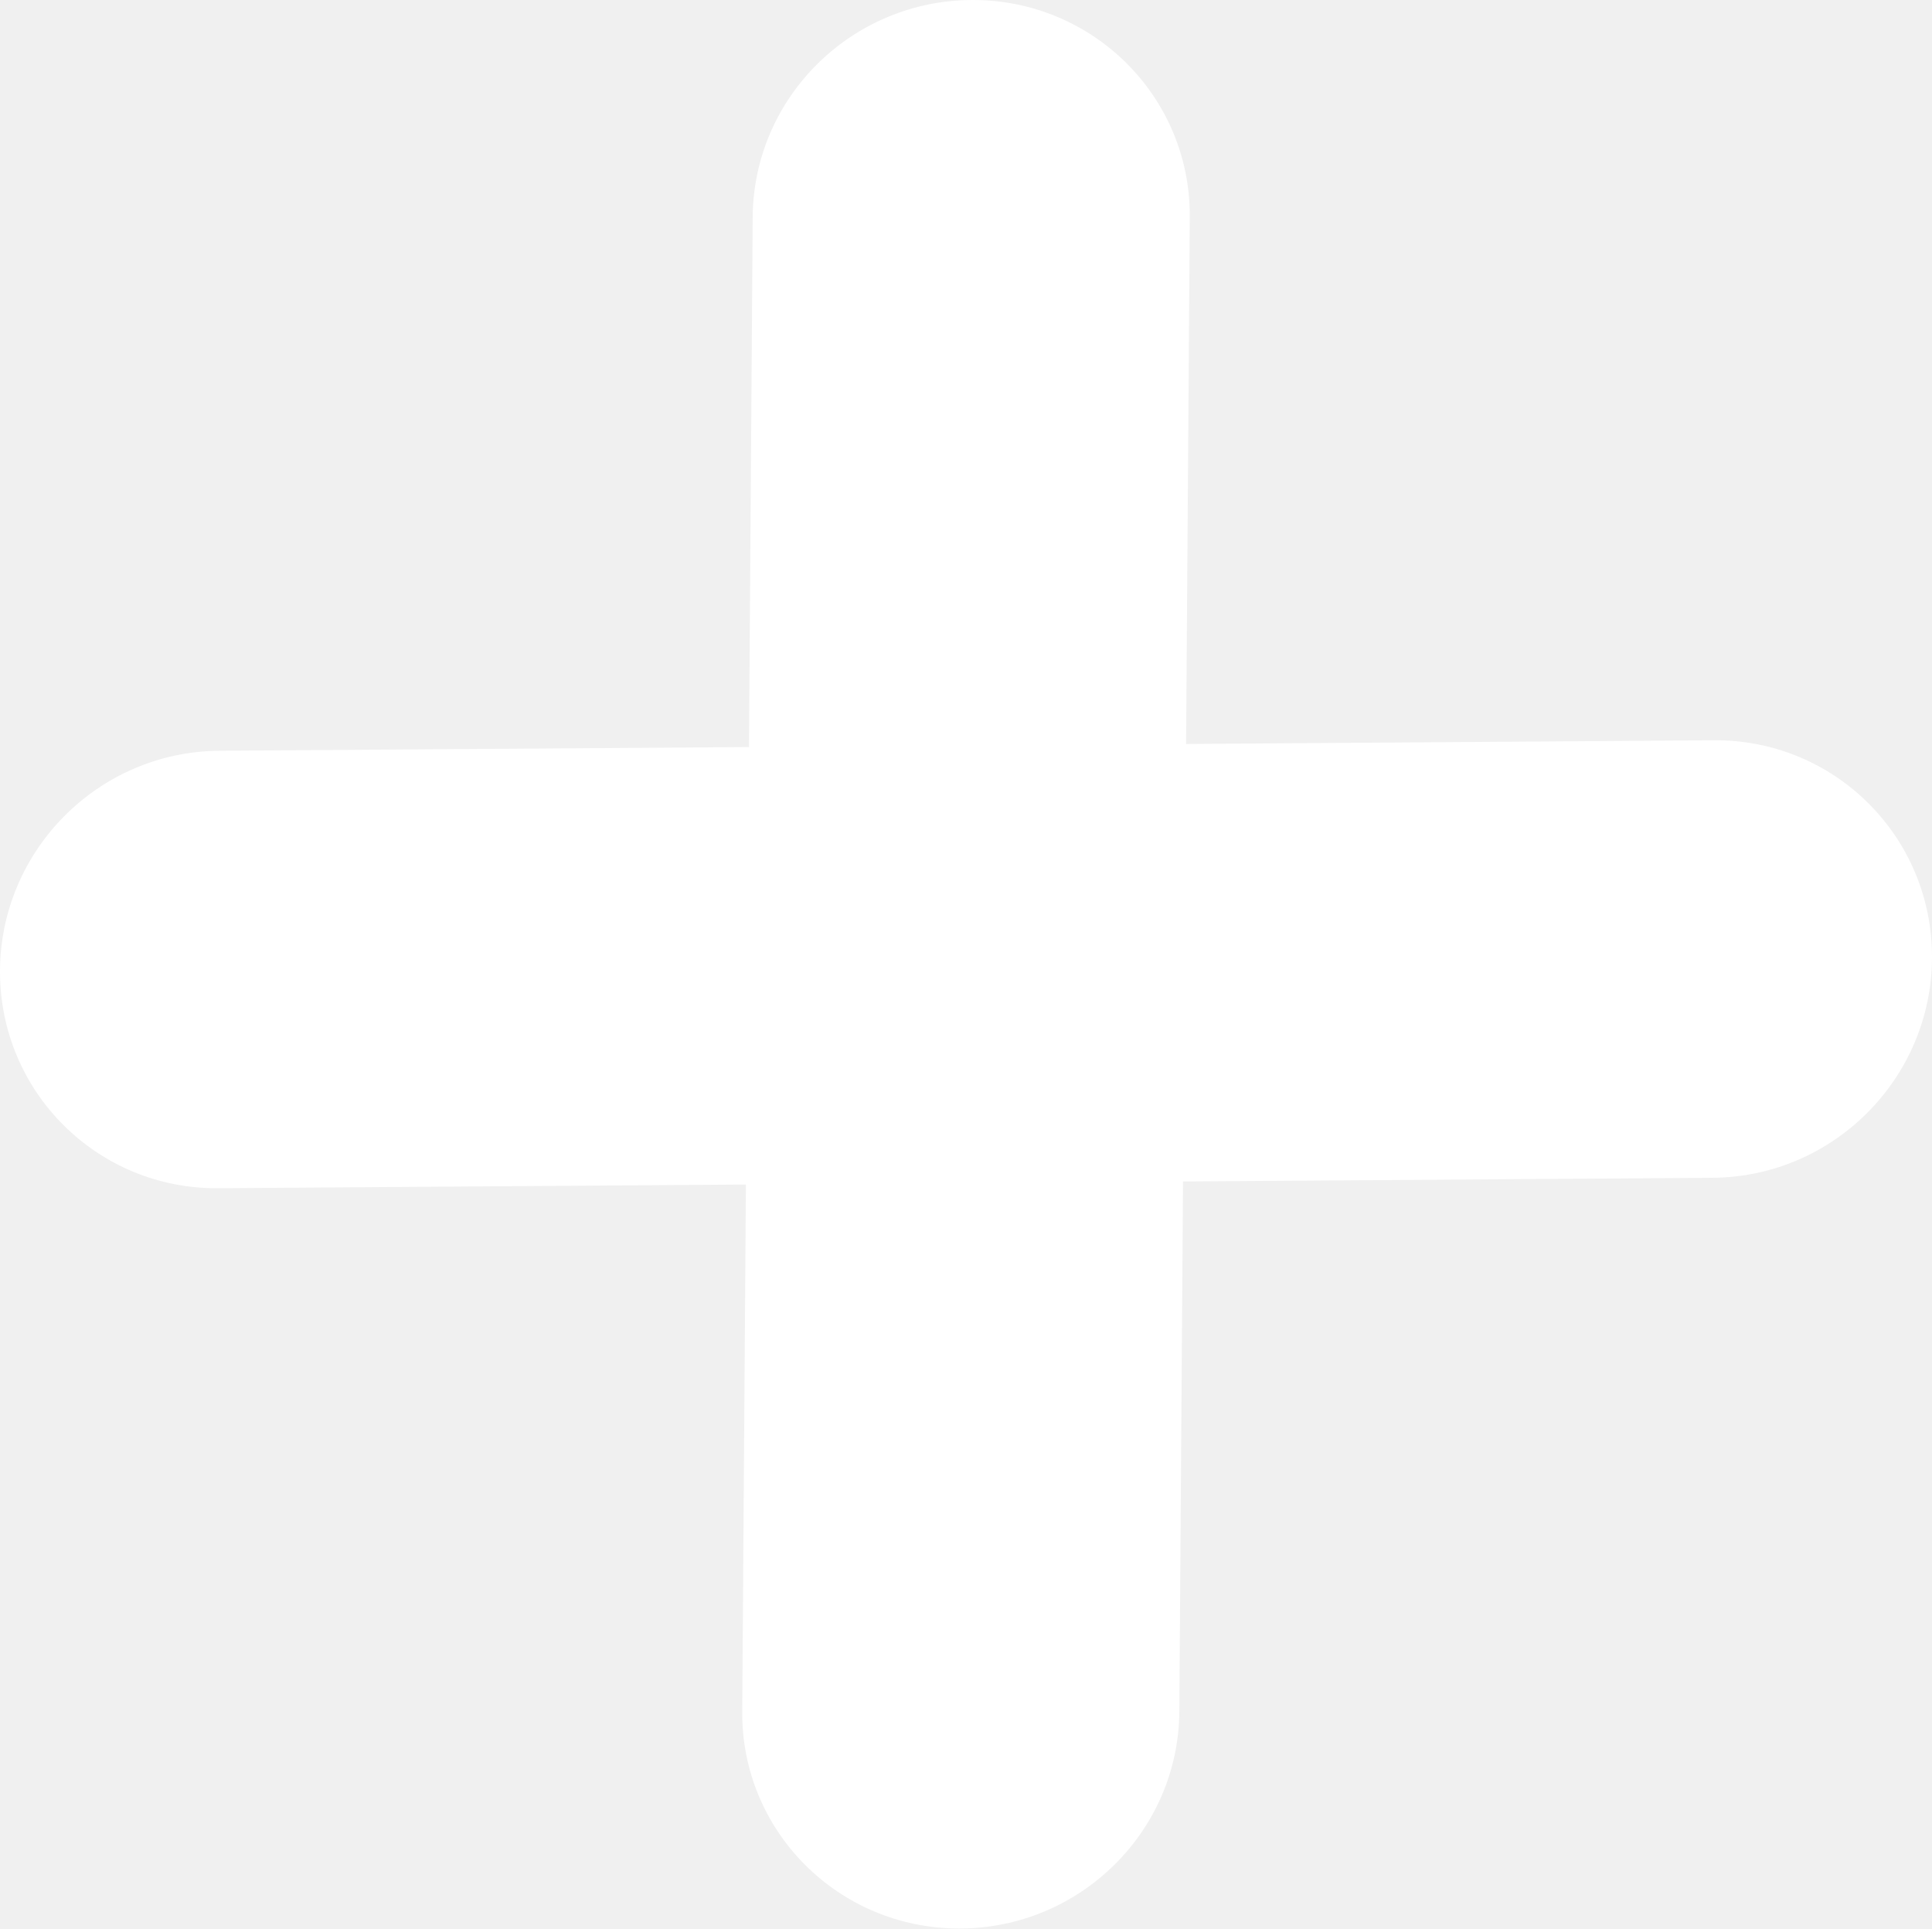
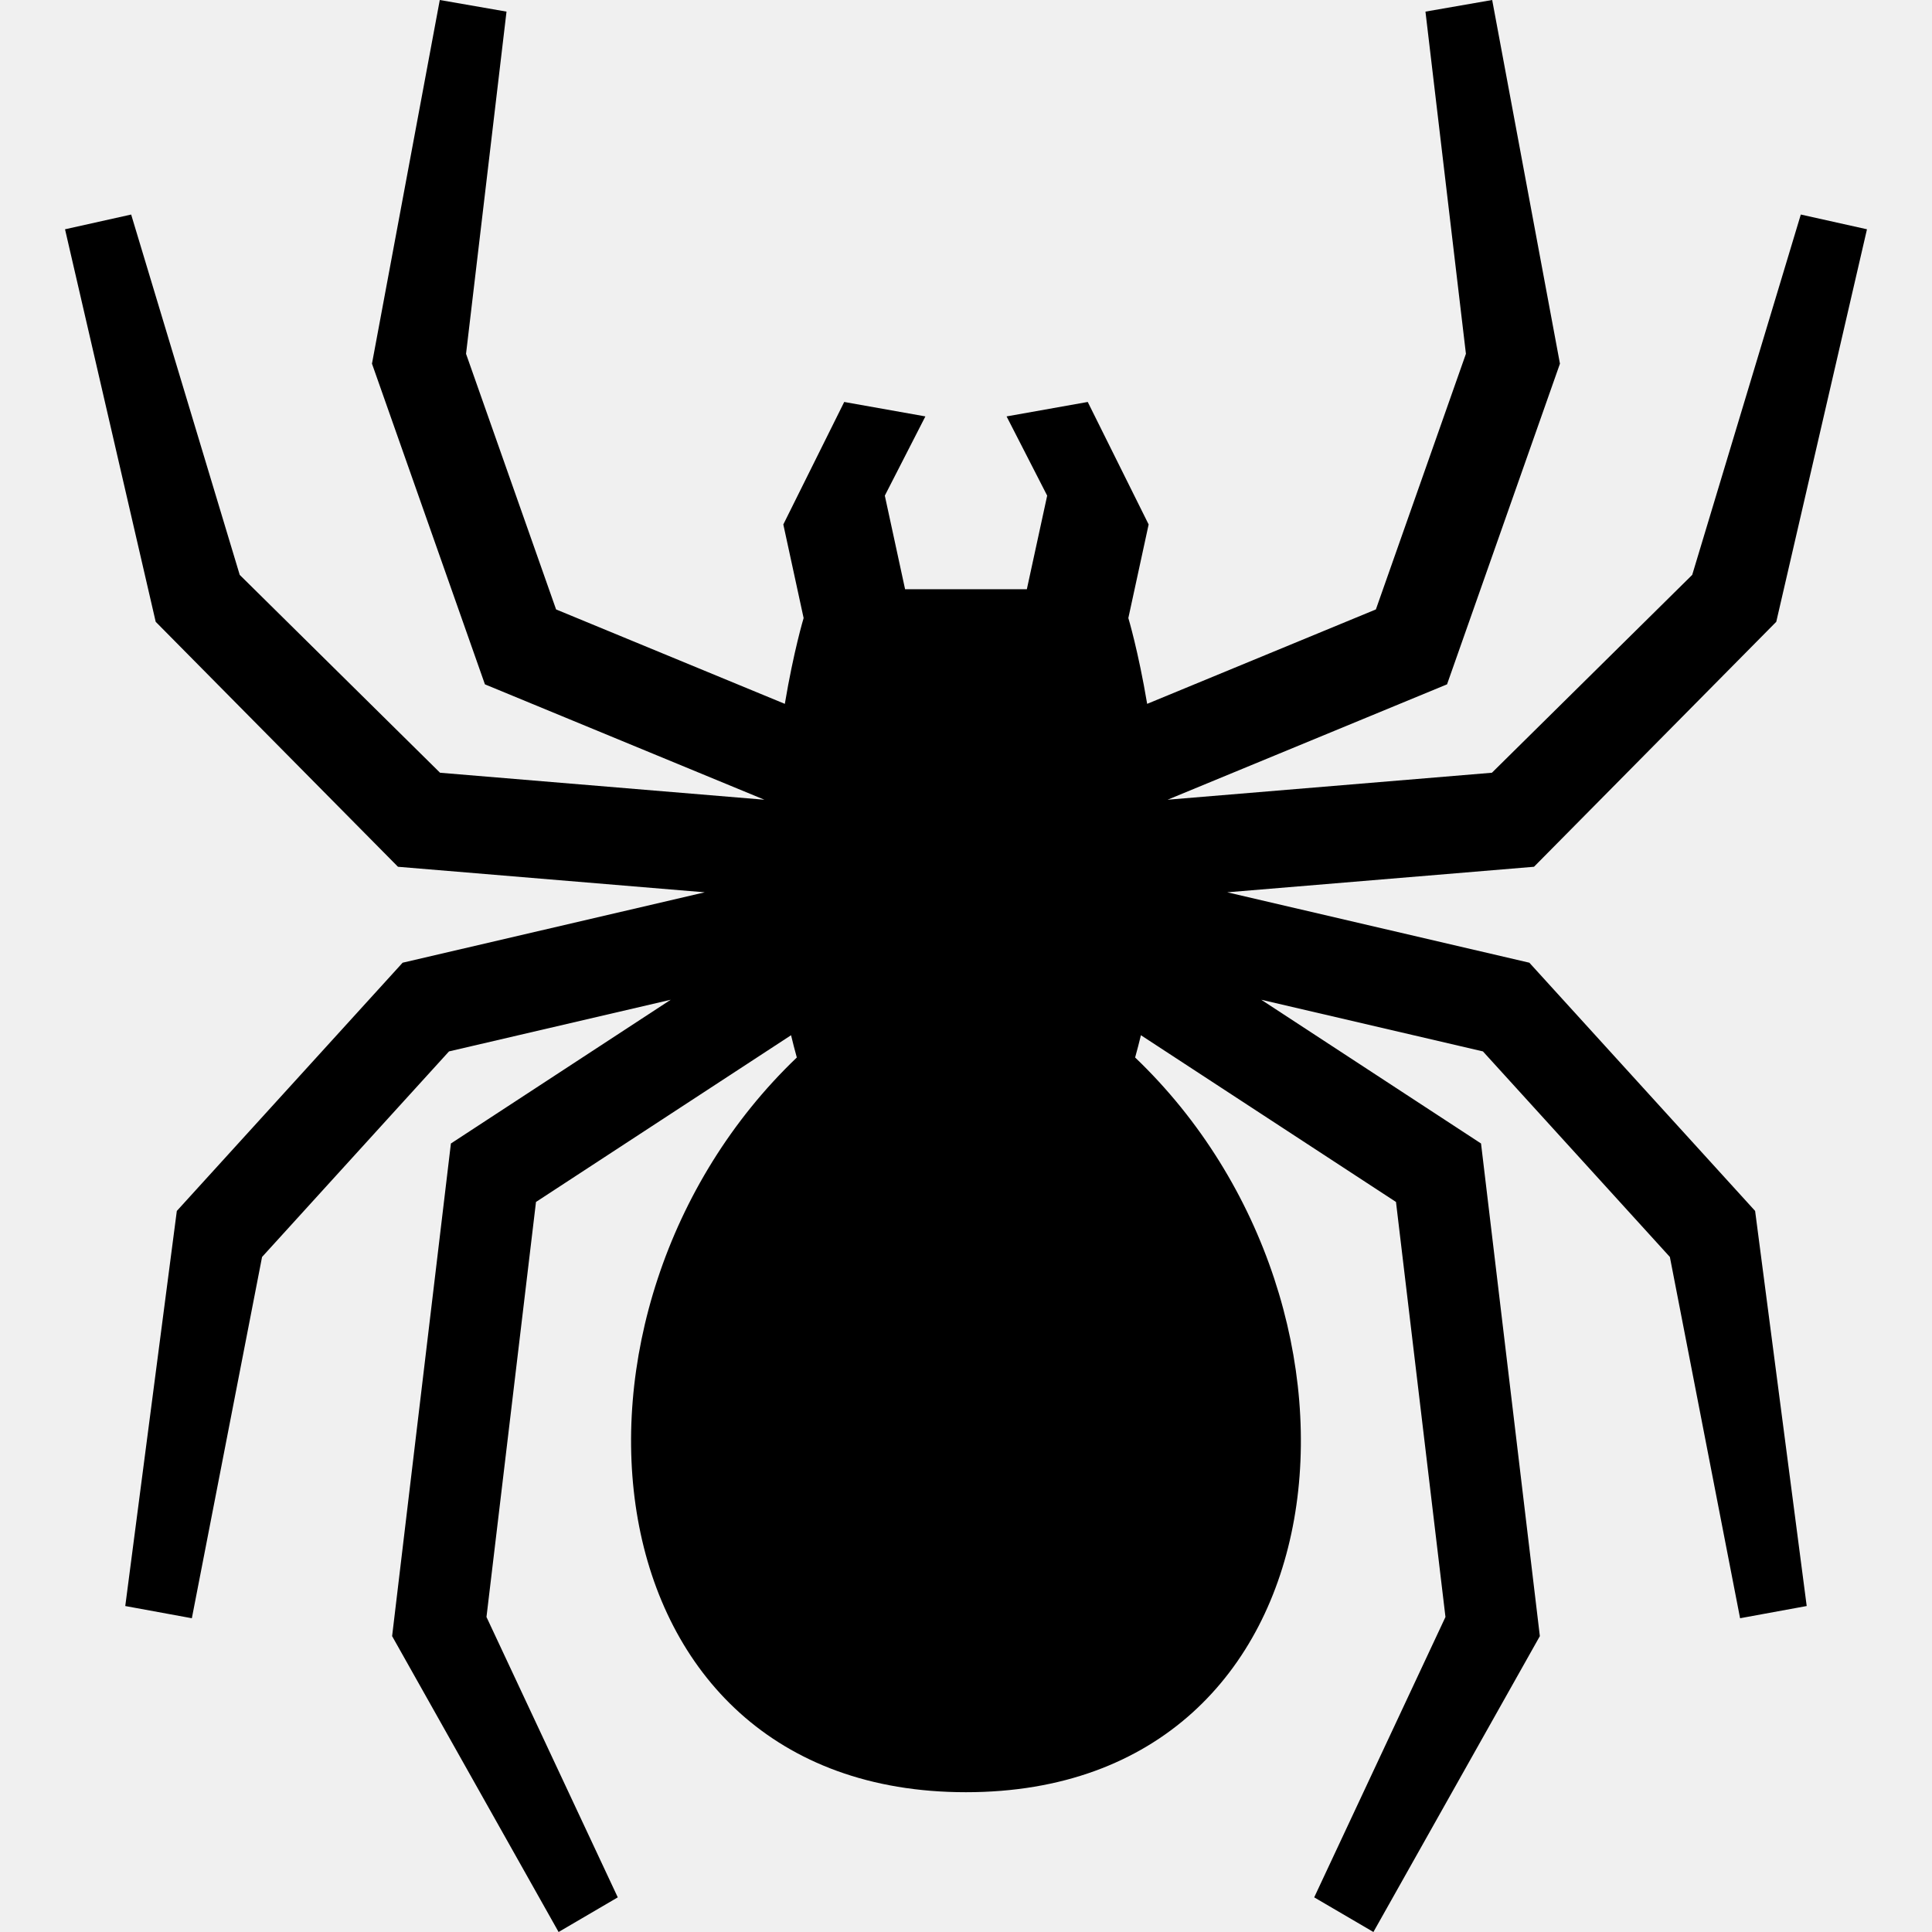
- <svg xmlns="http://www.w3.org/2000/svg" version="1.1" id="Layer_1" x="0px" y="0px" width="122.875px" height="122.648px" viewBox="0 0 122.875 122.648" enable-background="new 0 0 122.875 122.648" xml:space="preserve">
+ <svg xmlns="http://www.w3.org/2000/svg" height="800px" width="800px" version="1.1" id="_x32_" viewBox="0 0 512 512" xml:space="preserve">
+   <style type="text/css">
+ 	.st0{fill:#000000;}
+ </style>
  <g>
-     <path fill-rule="evenodd" clip-rule="evenodd" d="M108.993,47.079c7.683-0.059,13.898,6.12,13.882,13.805 c-0.018,7.683-6.26,13.959-13.942,14.019L75.24,75.138l-0.235,33.73c-0.063,7.619-6.338,13.789-14.014,13.78 c-7.678-0.01-13.848-6.197-13.785-13.818l0.233-33.497l-33.558,0.235C6.2,75.628-0.016,69.448,0,61.764 c0.018-7.683,6.261-13.959,13.943-14.018l33.692-0.236l0.236-33.73C47.935,6.161,54.209-0.009,61.885,0 c7.678,0.009,13.848,6.197,13.784,13.818l-0.233,33.497L108.993,47.079L108.993,47.079z" fill="#ffffff" />
+     <path class="st0" d="M405.295,255.128l-80.064-18.658l81.293-6.766l64.205-64.92l24.038-104.024l-17.533-3.906l-28.781,95.496   l-53.08,52.434l-85.949,7.15l74.057-30.577l29.922-84.981L395.443,0l-17.681,3.078l10.723,90.684l-23.863,67.744l-60.613,25.023   c-2.346-13.985-4.987-22.738-4.987-22.738l5.38-24.806l-16.139-32.46l-21.508,3.828l10.758,20.995l-5.388,24.804h-32.268   l-5.371-24.804l10.75-20.995l-21.509-3.828l-16.138,32.46l5.379,24.806c0,0-2.642,8.753-4.978,22.738l-60.621-25.023   l-23.864-67.744L134.23,3.078L116.548,0l-17.97,96.378l29.932,84.981l74.066,30.577l-85.958-7.15L63.53,152.352L34.758,56.855   l-17.525,3.906l24.029,104.024l64.205,64.92l81.303,6.766l-80.073,18.658L46.86,320.912L33.197,425.614l17.647,3.235v-0.008   l18.606-95.732l49.54-54.475l58.755-13.688l-58.25,38.092l-15.58,130.555L148.032,512l15.685-9.181l-34.796-74.301l13.121-109.987   l67.597-44.186c0.47,1.962,0.977,3.932,1.526,5.902c-69.916,66.82-57.36,194.707,44.823,194.707   c102.201,0,114.756-127.886,44.832-194.707c0.549-1.97,1.063-3.941,1.534-5.902l67.597,44.186l13.112,109.987l-34.788,74.301   L363.968,512l44.109-78.408l-15.589-130.555l-58.242-38.092l58.747,13.688l49.54,54.475l18.606,95.732v0.008l17.656-3.235   l-13.672-104.703L405.295,255.128z" />
  </g>
</svg>
